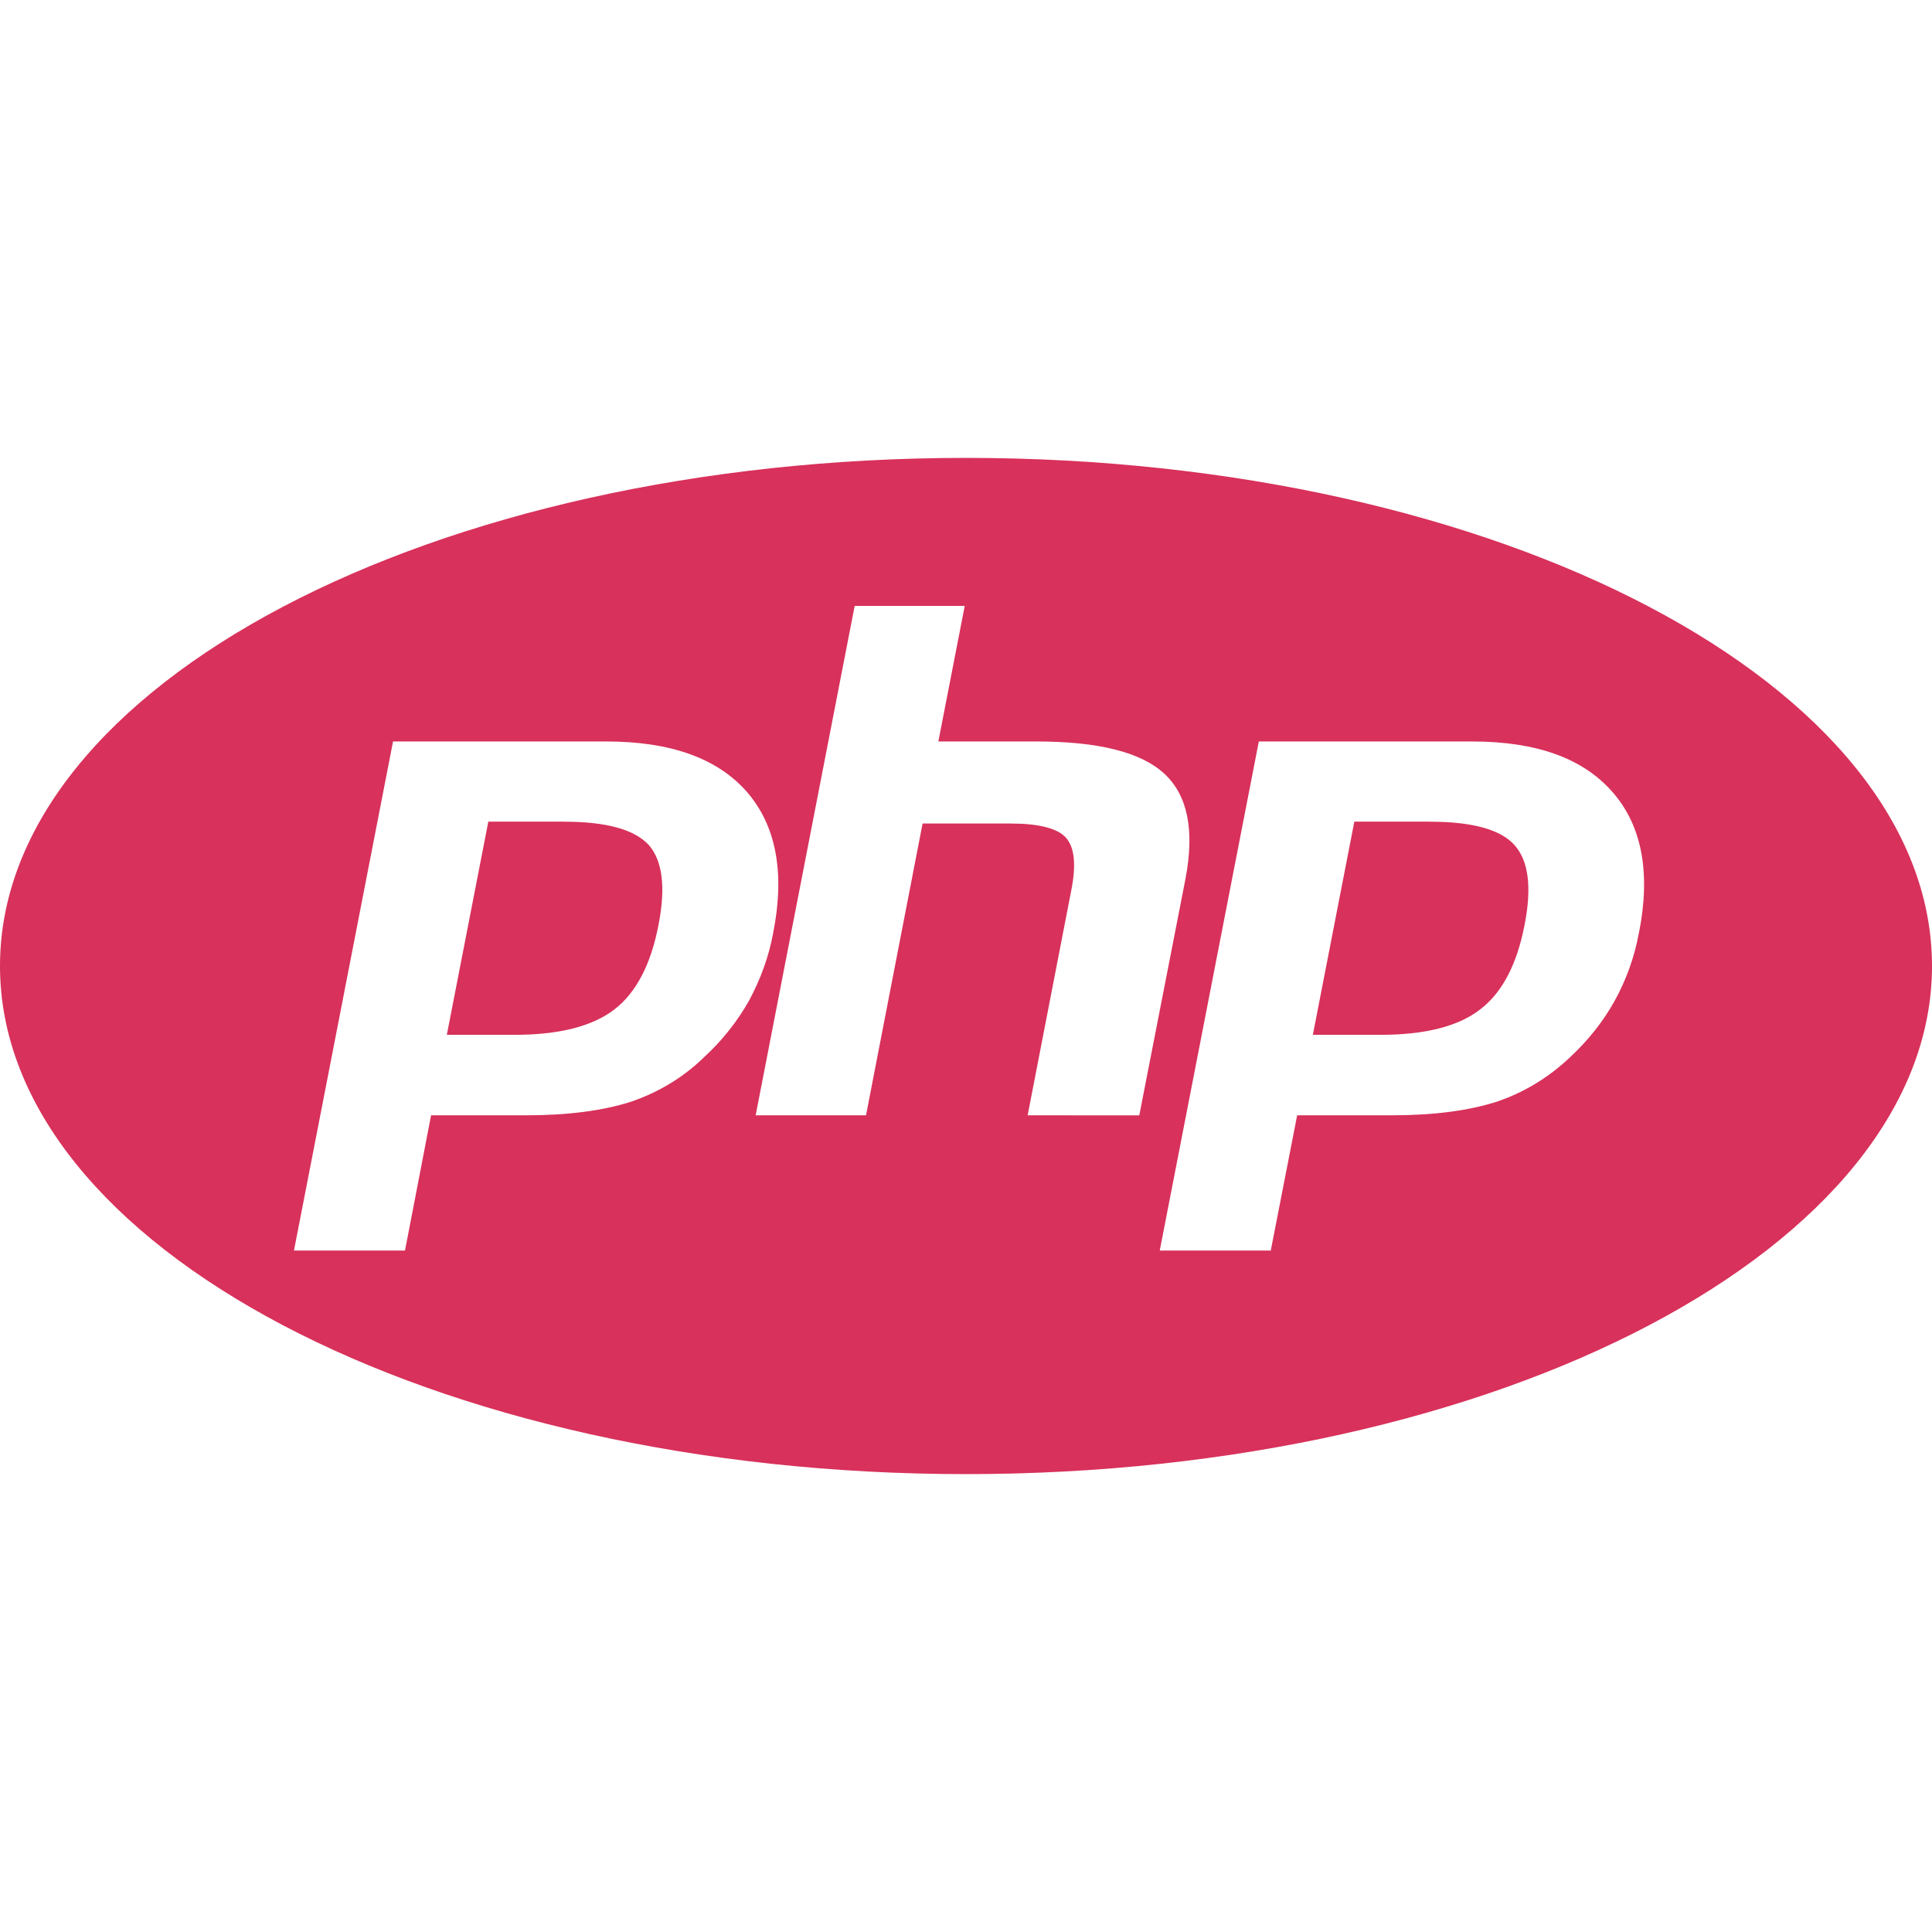
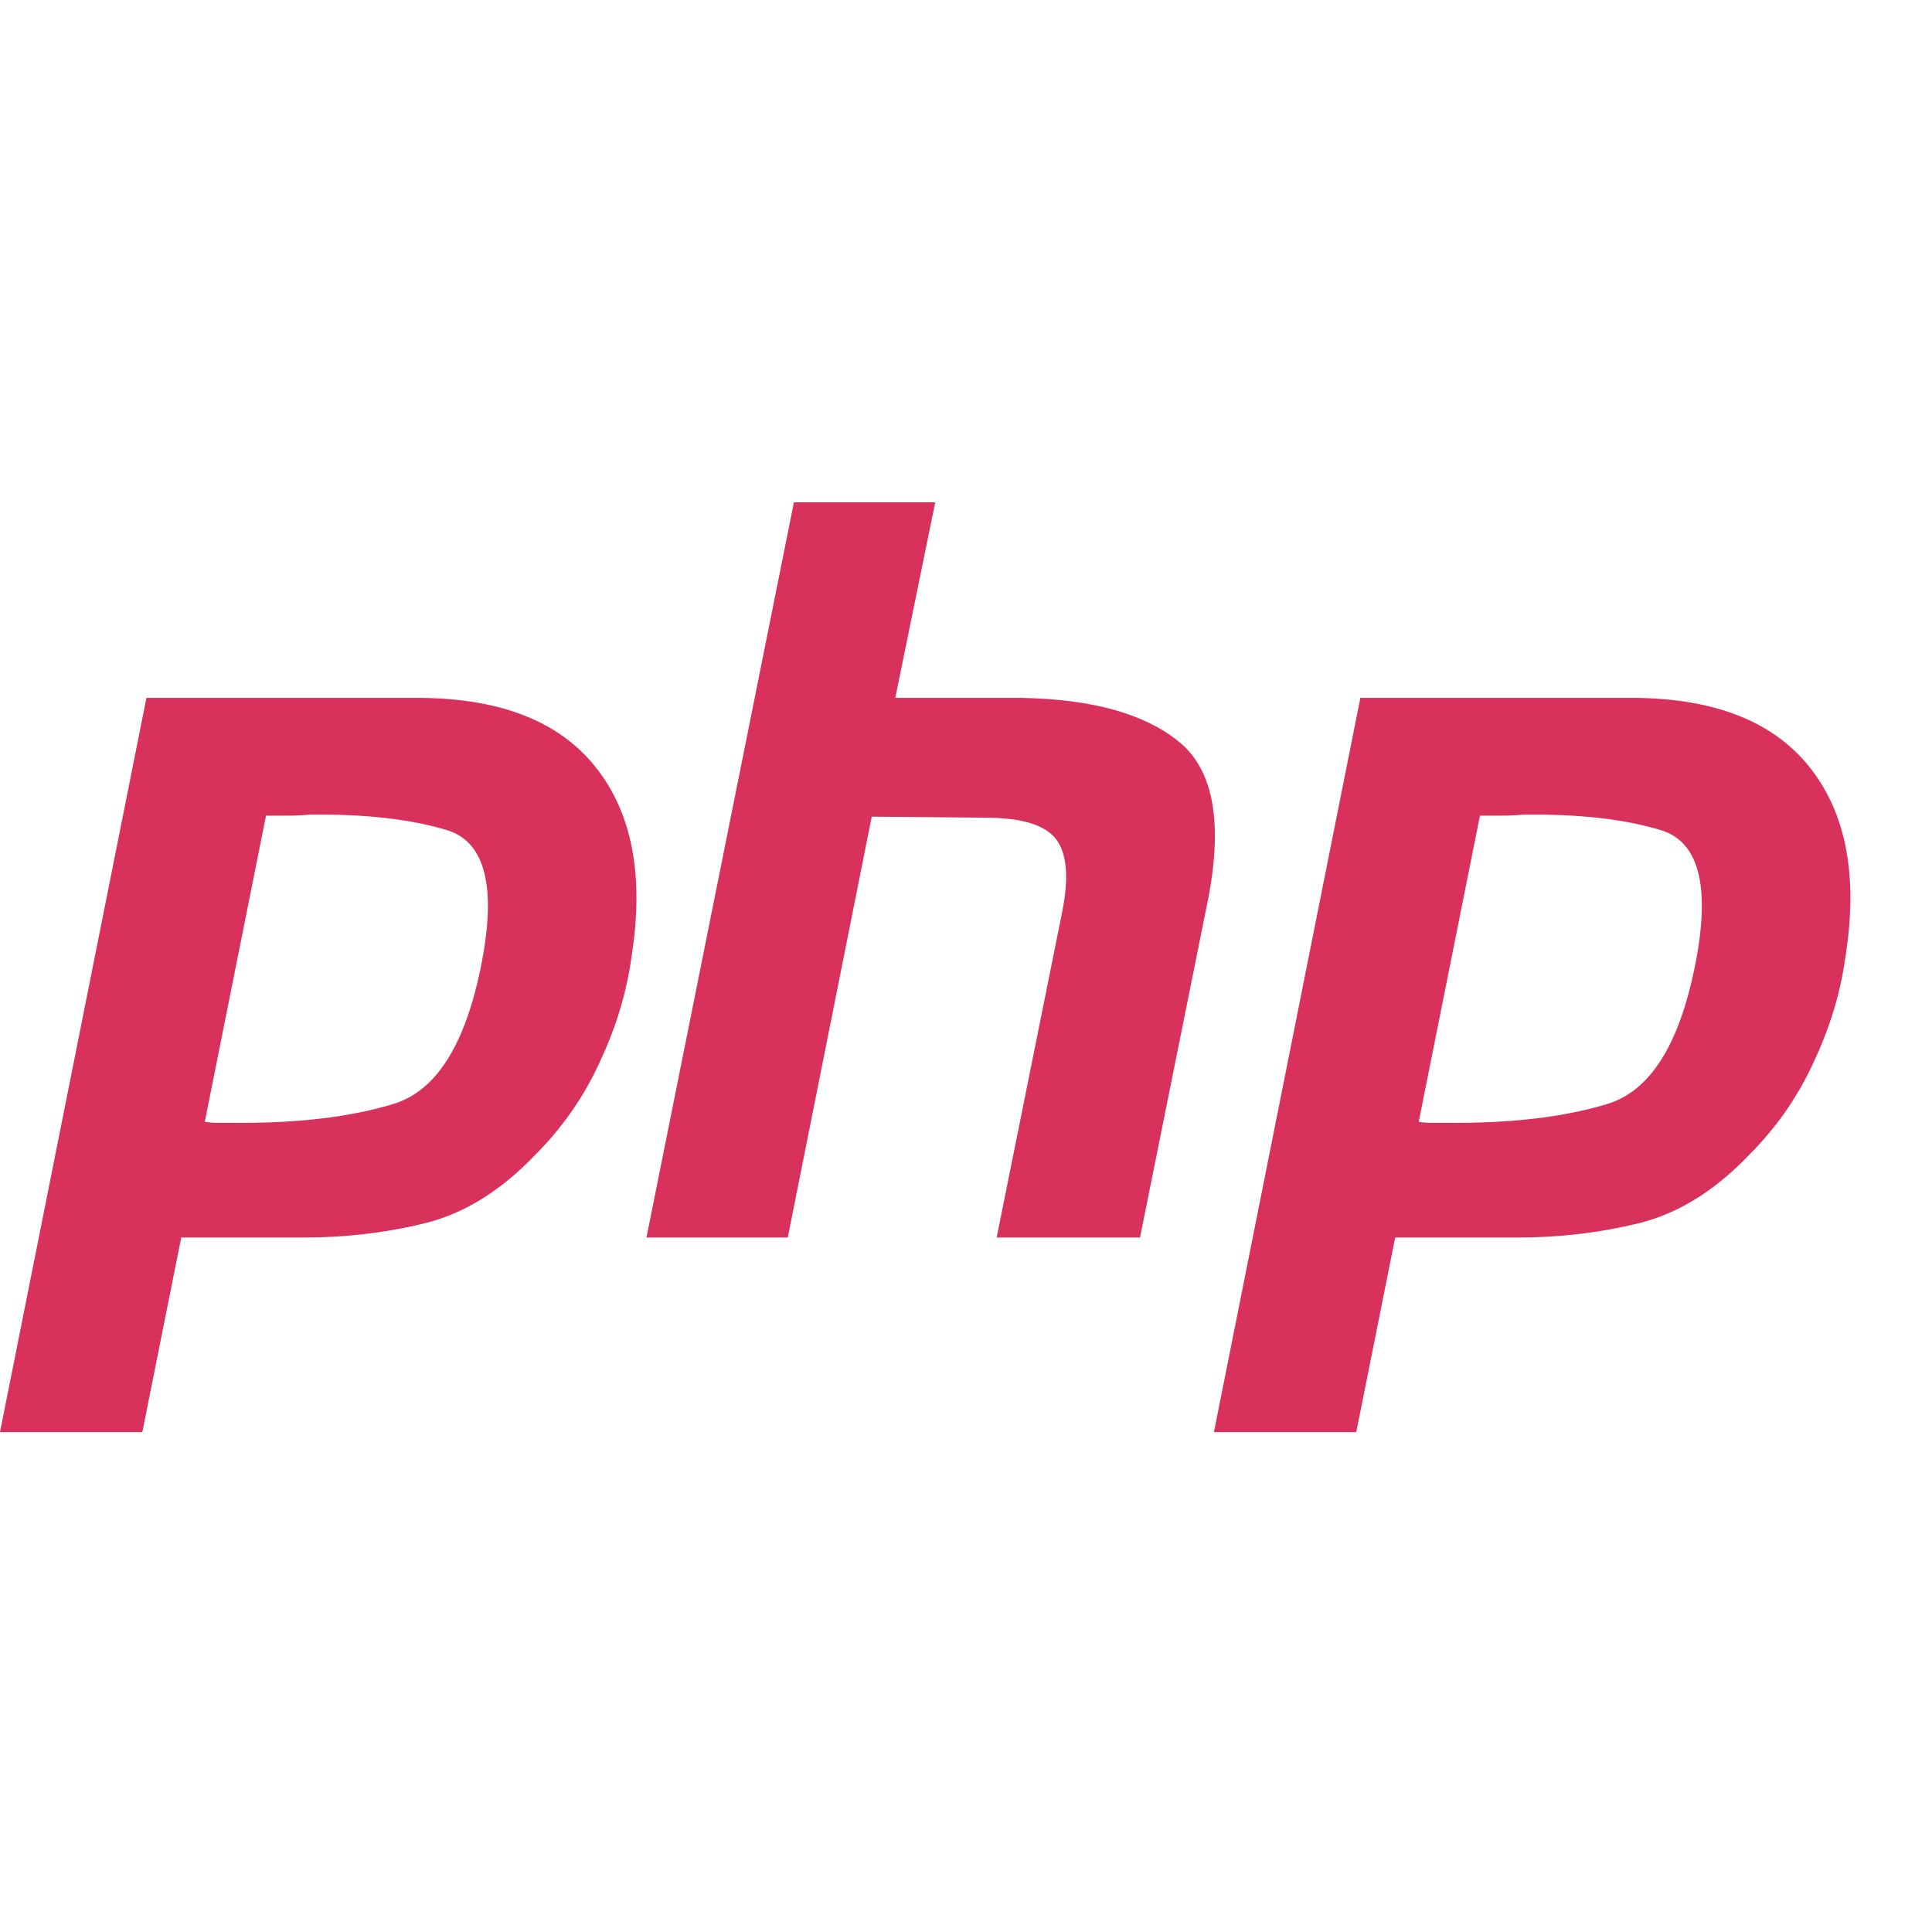
- <svg xmlns="http://www.w3.org/2000/svg" viewBox="0 0 32 32" width="40" height="40">
-   <path fill="#d8315b" d="m9.349 13.609h-1.261l-.687 3.531h1.12c.739 0 1.291-.14 1.656-.421.359-.276.604-.745.729-1.396.124-.625.067-1.068-.161-1.328-.235-.255-.699-.385-1.396-.385zm6.651-6.025c-8.839 0-16 3.771-16 8.416s7.161 8.416 16 8.416 16-3.771 16-8.416-7.161-8.416-16-8.416zm-4.349 9.937c-.344.333-.765.583-1.219.733-.448.141-1.02.219-1.713.219h-1.579l-.432 2.24h-1.839l1.641-8.432h3.531c1.063 0 1.839.276 2.328.833.485.557.636 1.339.437 2.339-.072.396-.213.776-.405 1.131-.193.337-.437.651-.751.937zm5.37.952.724-3.733c.083-.423.052-.713-.095-.871-.14-.151-.448-.229-.916-.229h-1.453l-.937 4.833h-1.828l1.64-8.437h1.823l-.437 2.245h1.625c1.027 0 1.729.177 2.115.531.391.36.505.937.355 1.735l-.767 3.927zm10.124-3.02c-.072.396-.208.776-.405 1.131-.188.337-.437.651-.745.937-.349.328-.765.583-1.224.733-.448.141-1.021.219-1.713.219h-1.573l-.437 2.24h-1.839l1.641-8.432h3.531c1.063 0 1.839.276 2.328.839.485.552.636 1.333.437 2.333zm-3.457-1.844h-1.256l-.687 3.531h1.115c.744 0 1.296-.14 1.656-.421.364-.276.609-.745.735-1.396.124-.625.067-1.068-.168-1.328-.228-.255-.697-.385-1.395-.385z" />
+ <svg xmlns="http://www.w3.org/2000/svg" viewBox="0 -1 100 50" fill="#d8315b" width="40" height="40">
+   <path d="m7.579 10.123 14.204 0c4.169 0.035 7.19 1.237 9.063 3.604 1.873 2.367 2.491 5.6 1.855 9.699-0.247 1.873-0.795 3.71-1.643 5.512-0.813 1.802-1.943 3.427-3.392 4.876-1.767 1.837-3.657 3.003-5.671 3.498-2.014 0.495-4.099 0.742-6.254 0.742l-6.36 0-2.014 10.07-7.367 0 7.579-38.001 0 0m6.201 6.042-3.18 15.9c0.212 0.035 0.424 0.053 0.636 0.053 0.247 0 0.495 0 0.742 0 3.392 0.035 6.219-0.3 8.48-1.007 2.261-0.742 3.781-3.321 4.558-7.738 0.636-3.71 0-5.848-1.908-6.413-1.873-0.565-4.222-0.83-7.049-0.795-0.424 0.035-0.83 0.053-1.219 0.053-0.353 0-0.724 0-1.113 0l0.053-0.053" />
+   <path d="m41.093 0 7.314 0-2.067 10.123 6.572 0c3.604 0.071 6.289 0.813 8.056 2.226 1.802 1.413 2.332 4.099 1.59 8.056l-3.551 17.649-7.42 0 3.392-16.854c0.353-1.767 0.247-3.021-0.318-3.763-0.565-0.742-1.784-1.113-3.657-1.113l-5.883-0.053-4.346 21.783-7.314 0 7.632-38.054 0 0" />
+   <path d="m70.412 10.123 14.204 0c4.169 0.035 7.19 1.237 9.063 3.604 1.873 2.367 2.491 5.6 1.855 9.699-0.247 1.873-0.795 3.71-1.643 5.512-0.813 1.802-1.943 3.427-3.392 4.876-1.767 1.837-3.657 3.003-5.671 3.498-2.014 0.495-4.099 0.742-6.254 0.742l-6.36 0-2.014 10.07-7.367 0 7.579-38.001 0 0m6.201 6.042-3.18 15.9c0.212 0.035 0.424 0.053 0.636 0.053 0.247 0 0.495 0 0.742 0 3.392 0.035 6.219-0.3 8.48-1.007 2.261-0.742 3.781-3.321 4.558-7.738 0.636-3.71 0-5.848-1.908-6.413-1.873-0.565-4.222-0.83-7.049-0.795-0.424 0.035-0.83 0.053-1.219 0.053-0.353 0-0.724 0-1.113 0l0.053-0.053" />
</svg>
